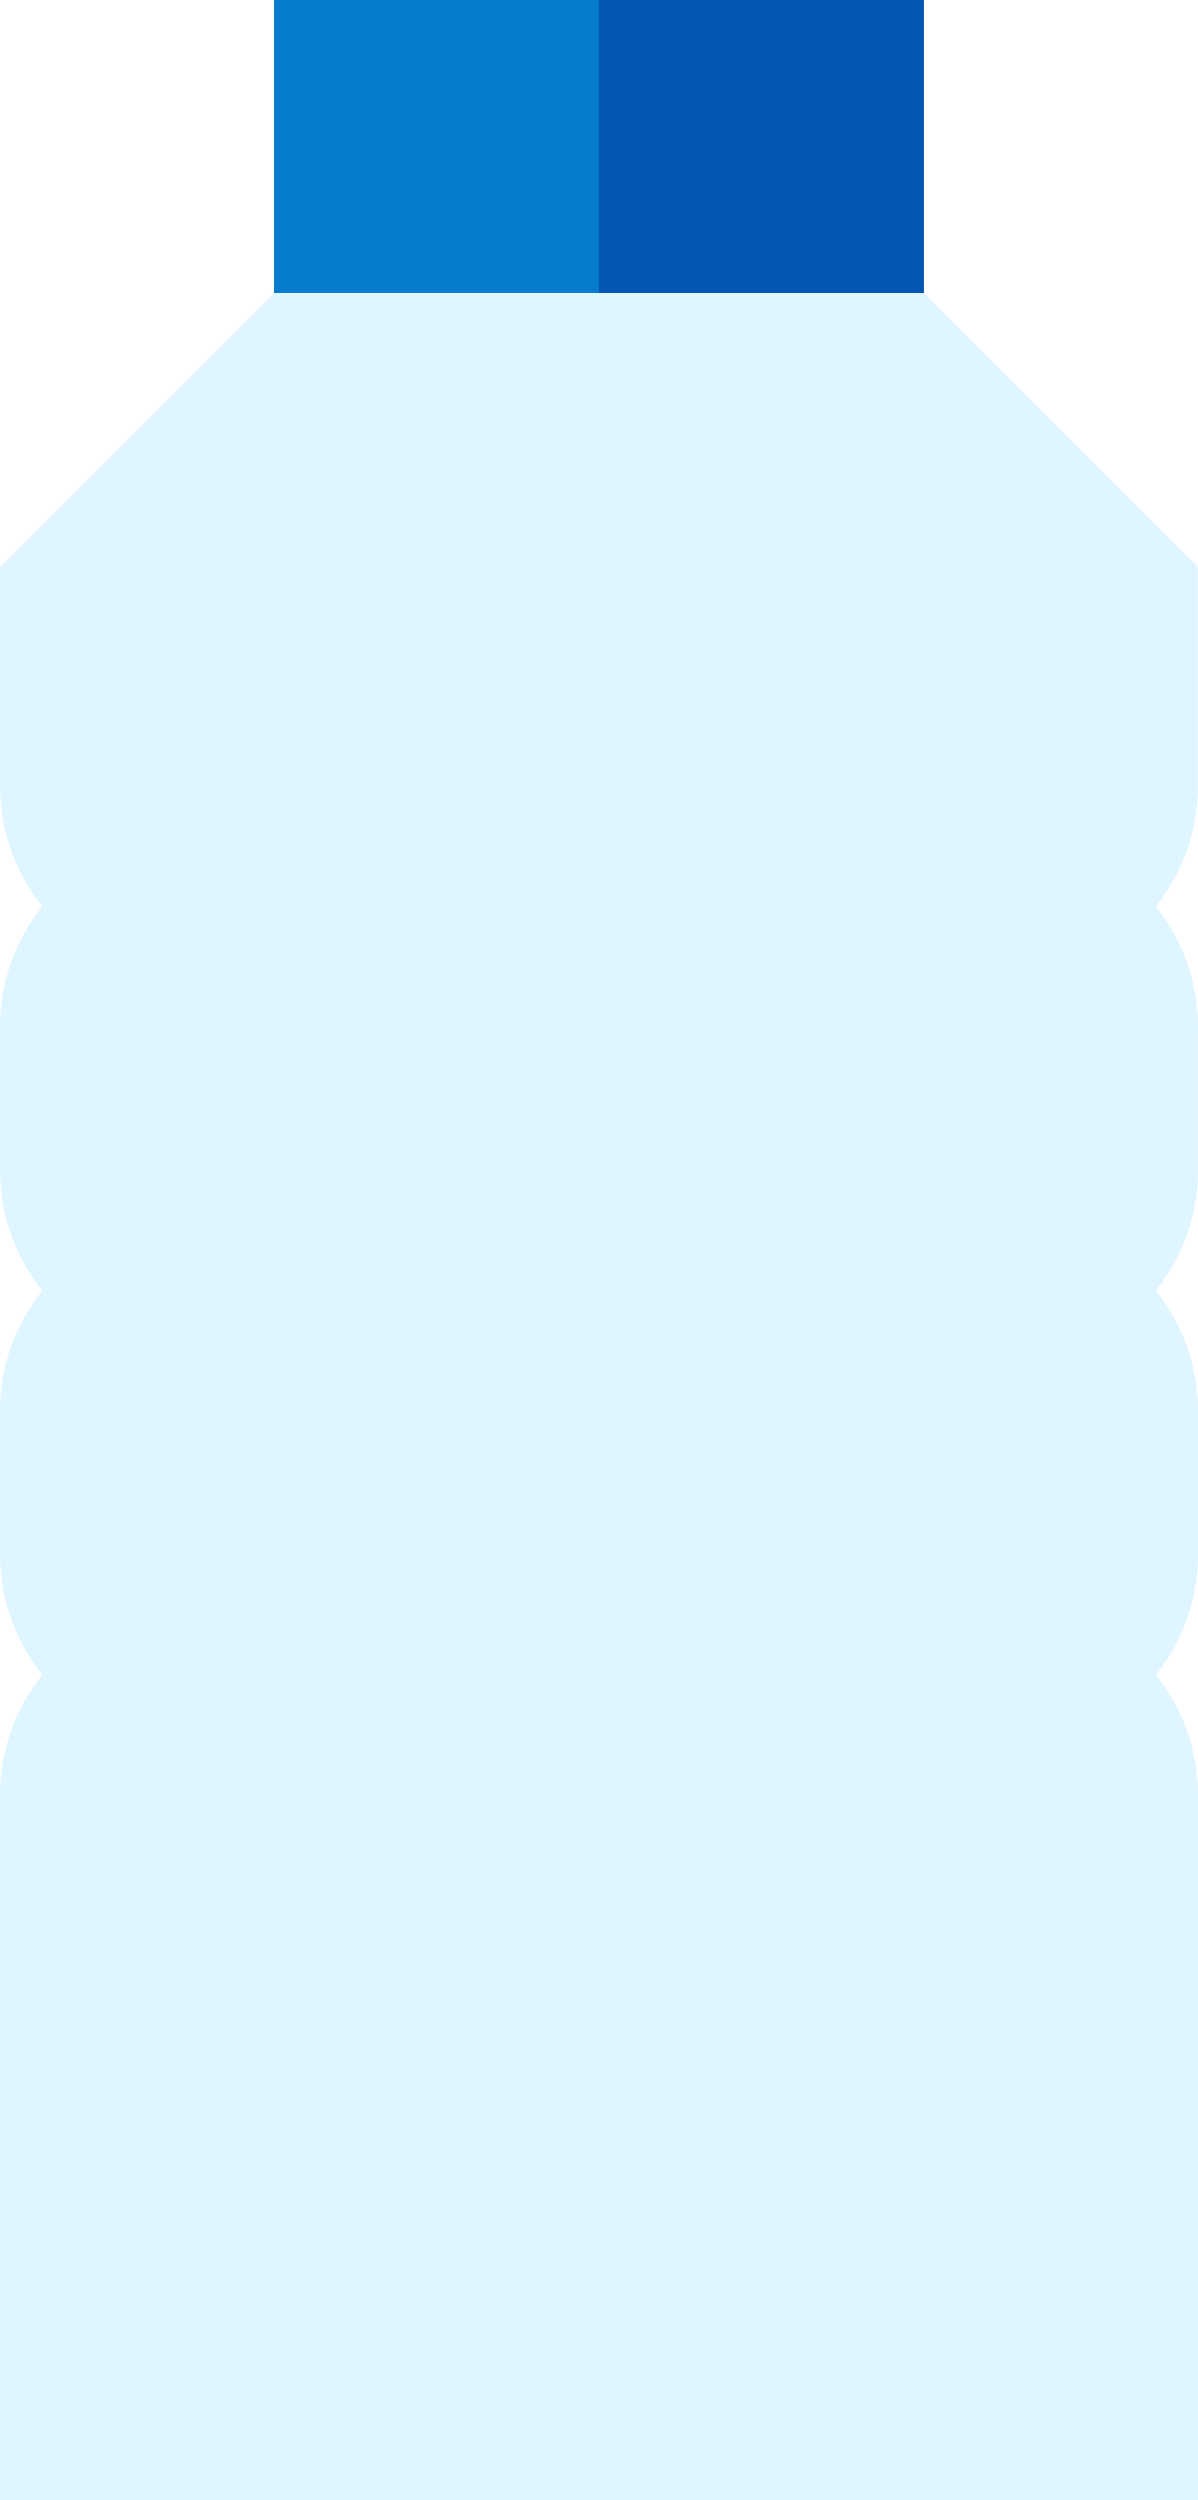
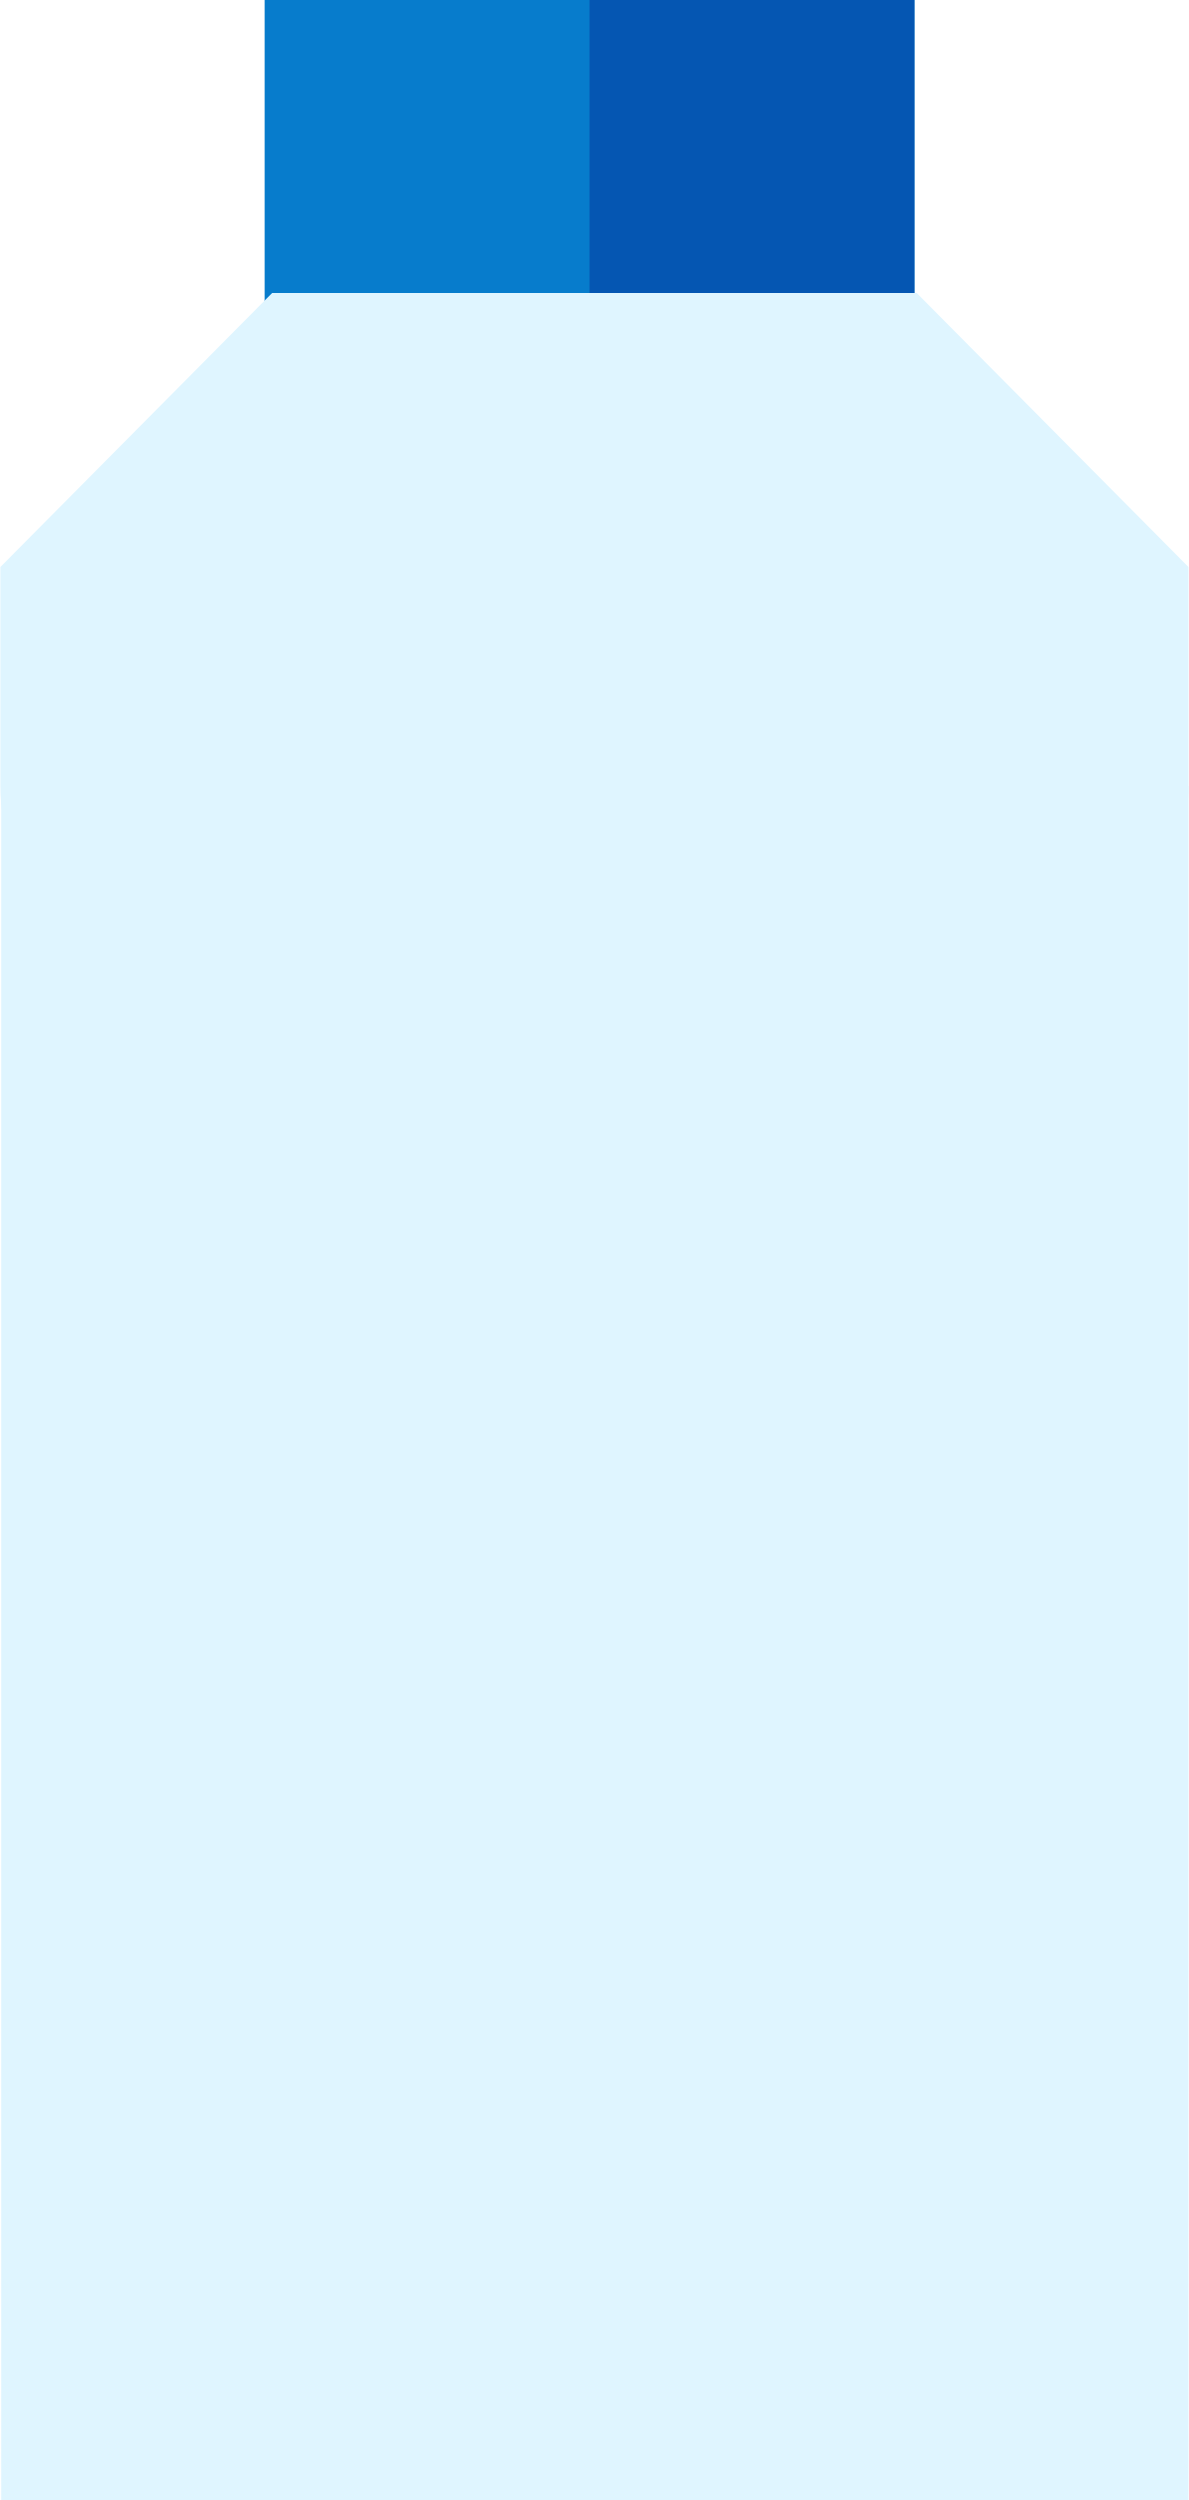
- <svg xmlns="http://www.w3.org/2000/svg" width="245.32" height="512" enable-background="new 0 0 512.015 512.015" version="1.1" viewBox="0 0 245.33 512.02">
-   <g transform="translate(-140.01)">
-     <path d="m148.65 185.67c-5.4 6.778-8.638 15.35-8.638 24.67v29.334c0 9.319 3.238 17.892 8.638 24.67-5.4 6.778-8.638 15.35-8.638 24.67v29.334c0 9.319 3.238 17.892 8.638 24.67-5.4 6.778-8.638 15.35-8.638 24.67v144.33h245.33v-144.33c0-9.319-3.238-17.892-8.638-24.67 5.4-6.778 8.638-15.35 8.638-24.67v-29.334c0-9.319-3.238-17.892-8.638-24.67 5.4-6.778 8.638-15.35 8.638-24.67v-29.334c0-9.319-3.238-17.892-8.638-24.67v-10.001h-228.05z" fill="#dff5ff" />
-     <path d="m385.34 210.34c0-9.319-3.238-17.892-8.638-24.67v-10.001h-114.02v336.34h122.66v-144.33c0-9.319-3.238-17.892-8.638-24.67 5.4-6.778 8.638-15.35 8.638-24.67v-29.334c0-9.319-3.238-17.892-8.638-24.67 5.4-6.778 8.638-15.35 8.638-24.67z" fill="#dff5ff" />
-     <path d="m196.13 0h133.08v90.003h-133.08z" fill="#077ccc" />
-     <path d="m262.67 0h66.542v90.003h-66.542z" fill="#0556b2" />
-     <path d="m385.34 161v-44.878l-56.12-56.12h-133.08l-56.12 56.12v44.878c0 9.319 3.238 17.892 8.638 24.67h228.05c5.399-6.778 8.637-15.351 8.637-24.67z" fill="#dff5ff" />
-   </g>
+ <svg xmlns="http://www.w3.org/2000/svg" id="Layer_1" enable-background="new 0 0 512.015 512.015" height="512.016" viewBox="0 0 243.406 512.031" width="243.399" version="1.1">
+   <defs id="defs29" />
+   <path style="fill:#077ccc" id="path6" d="M 54.202,0 H 187.286 V 90.003 H 54.202 Z" />
+   <path style="fill:#0556b2" id="path8" d="m 120.744,0 h 66.542 v 90.003 h -66.542 z" />
+   <path style="fill:#dff5ff;stroke-width:0.996" id="path16" d="M 243.406,161.002 V 116.124 L 187.744,60.004 H 55.745 l -55.662,56.12 v 44.878 c 0,9.319 3.212,17.892 8.568,24.67 H 234.84 c 5.355,-6.778 8.567,-15.351 8.567,-24.67 z" />
+   <rect y="158.118" x="0" height="38.928" width="13.999" id="rect5159" style="fill:#000000;fill-opacity:0;stroke-width:1" />
+   <rect y="195.416" x="13.136" height="2.109" width="0.384" id="rect5161" style="fill:#000000;fill-opacity:0;stroke-width:1" />
+   <rect y="156.2" x="1.534" height="42.859" width="17.93" id="rect5163" style="fill:#000000;fill-opacity:0;stroke-width:1" />
+   <rect y="194.457" x="13.423" height="2.301" width="2.397" id="rect5165" style="fill:#000000;fill-opacity:0;stroke-width:1" />
+   <rect y="161.002" x="0.251" height="351.029" width="243.156" id="rect5167" style="fill:#dff5ff;fill-opacity:1;stroke-width:1.001" />
</svg>
